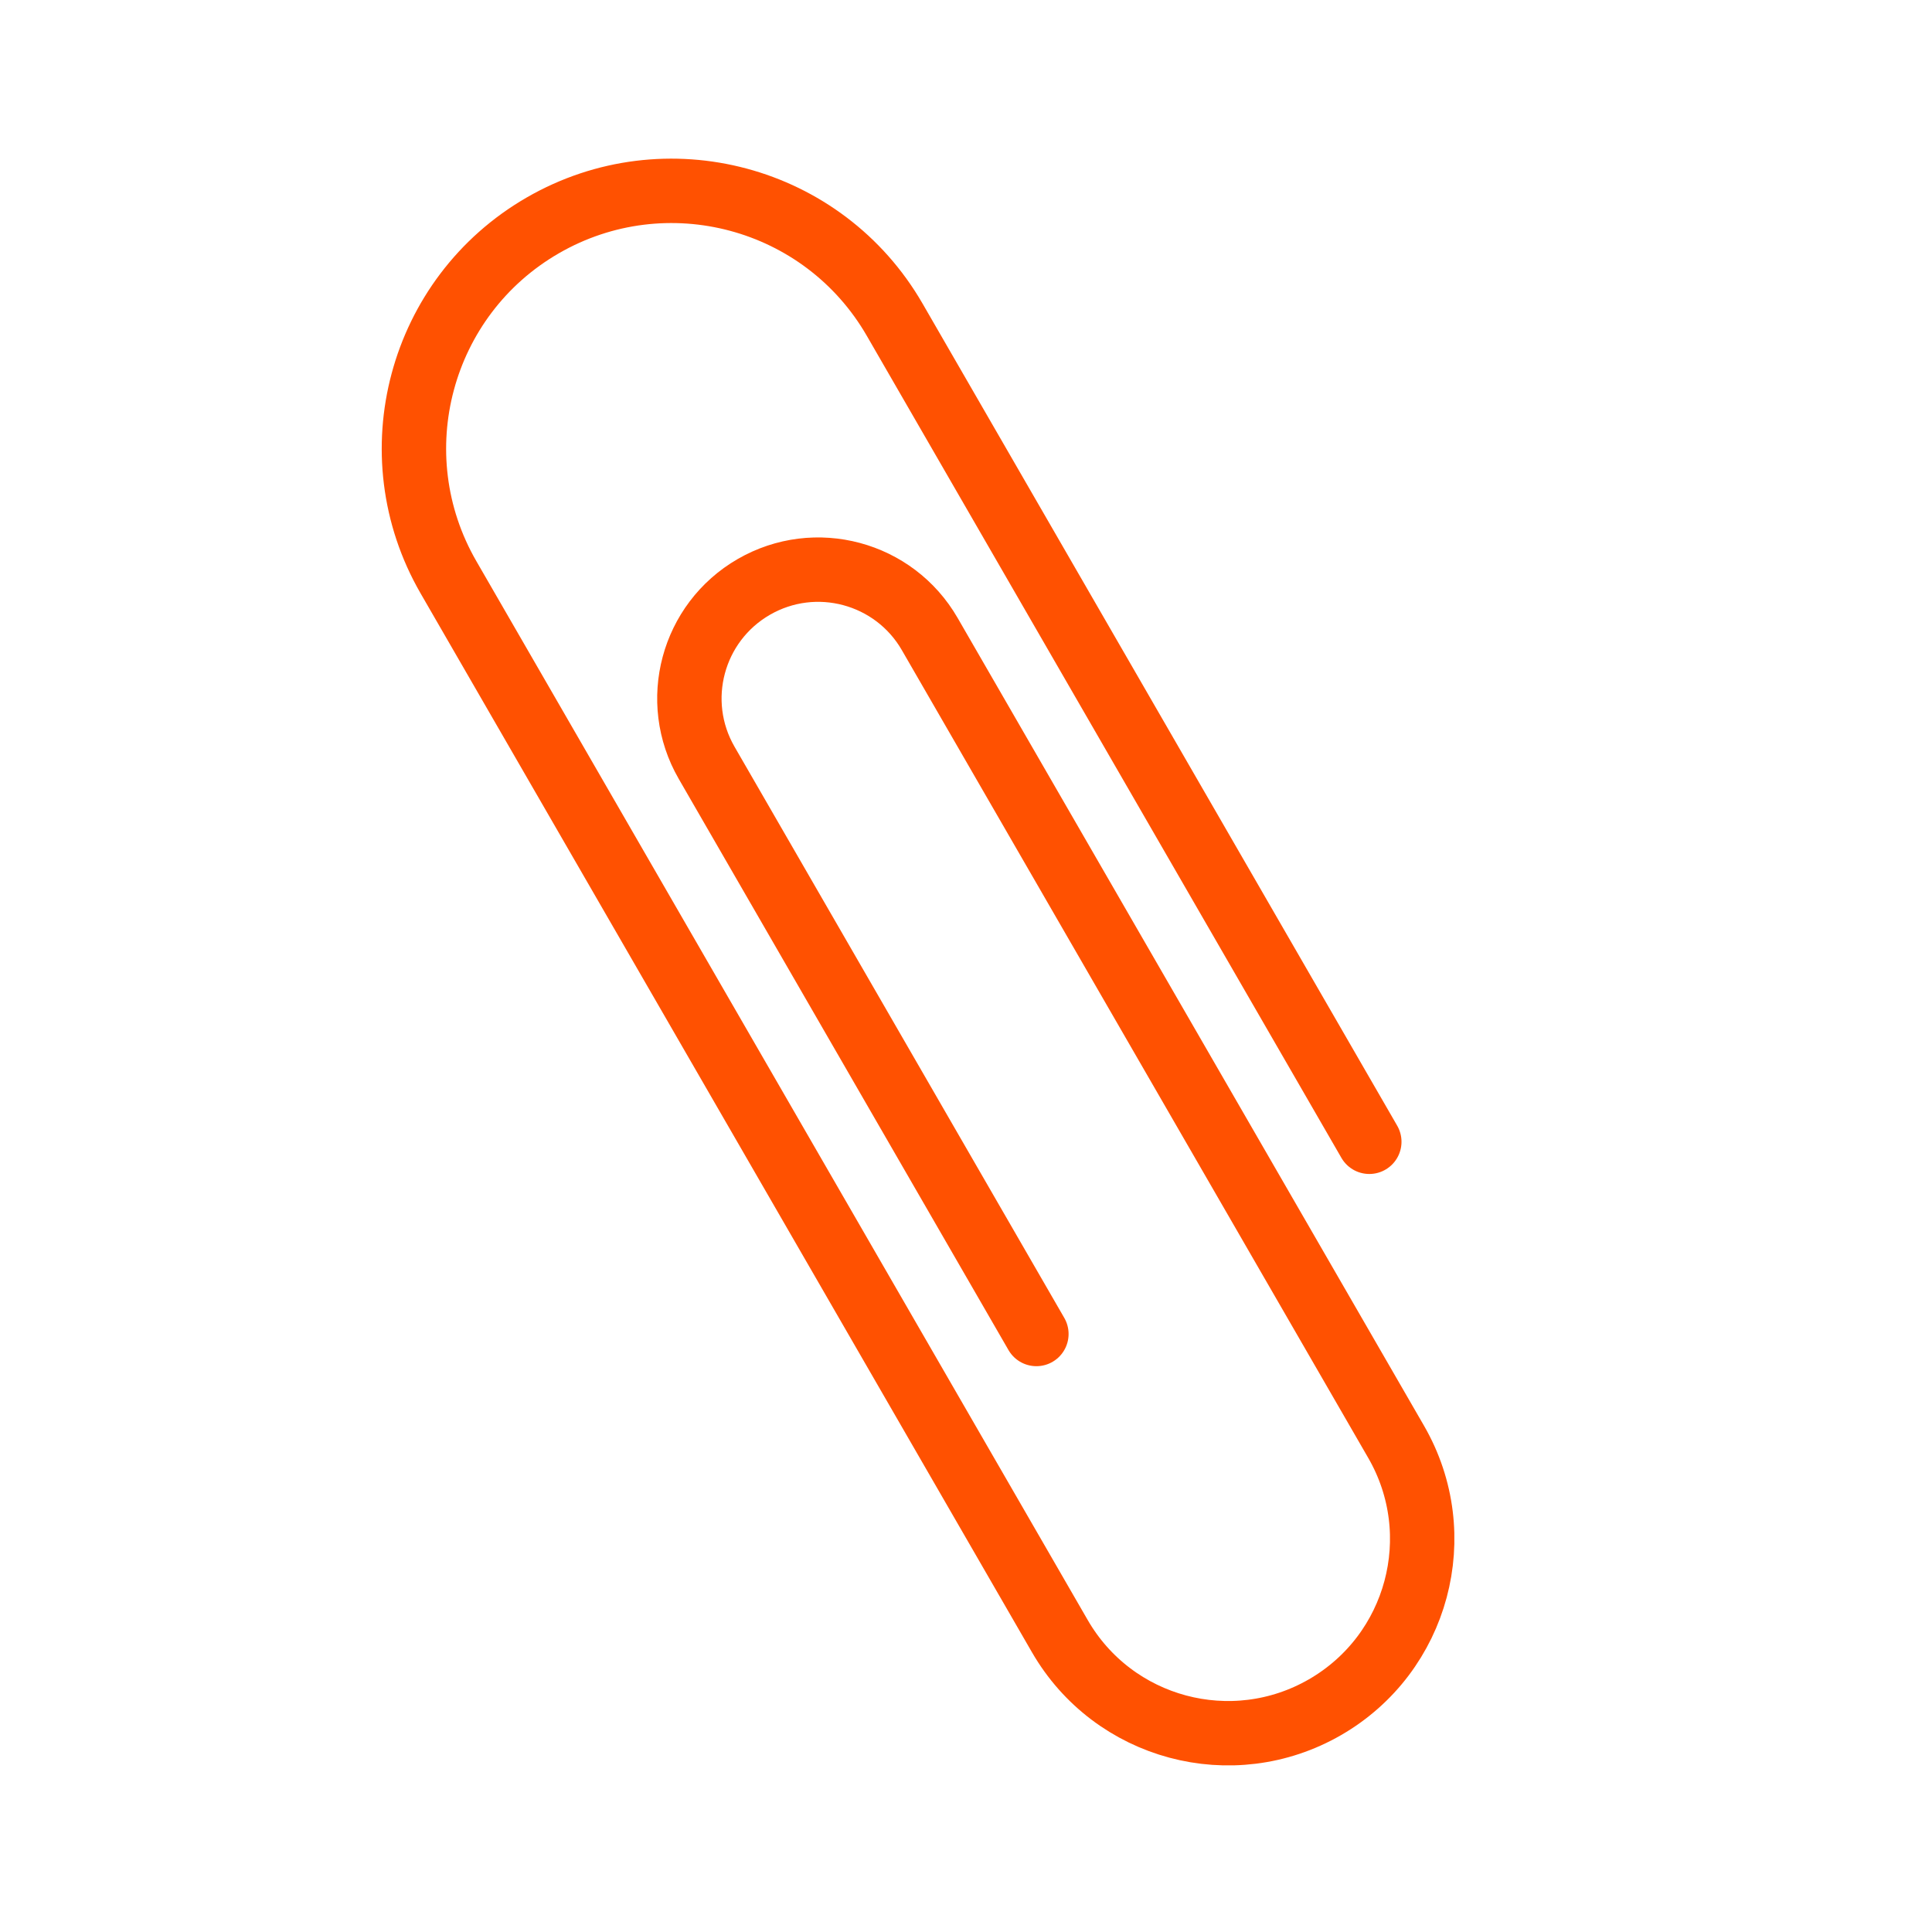
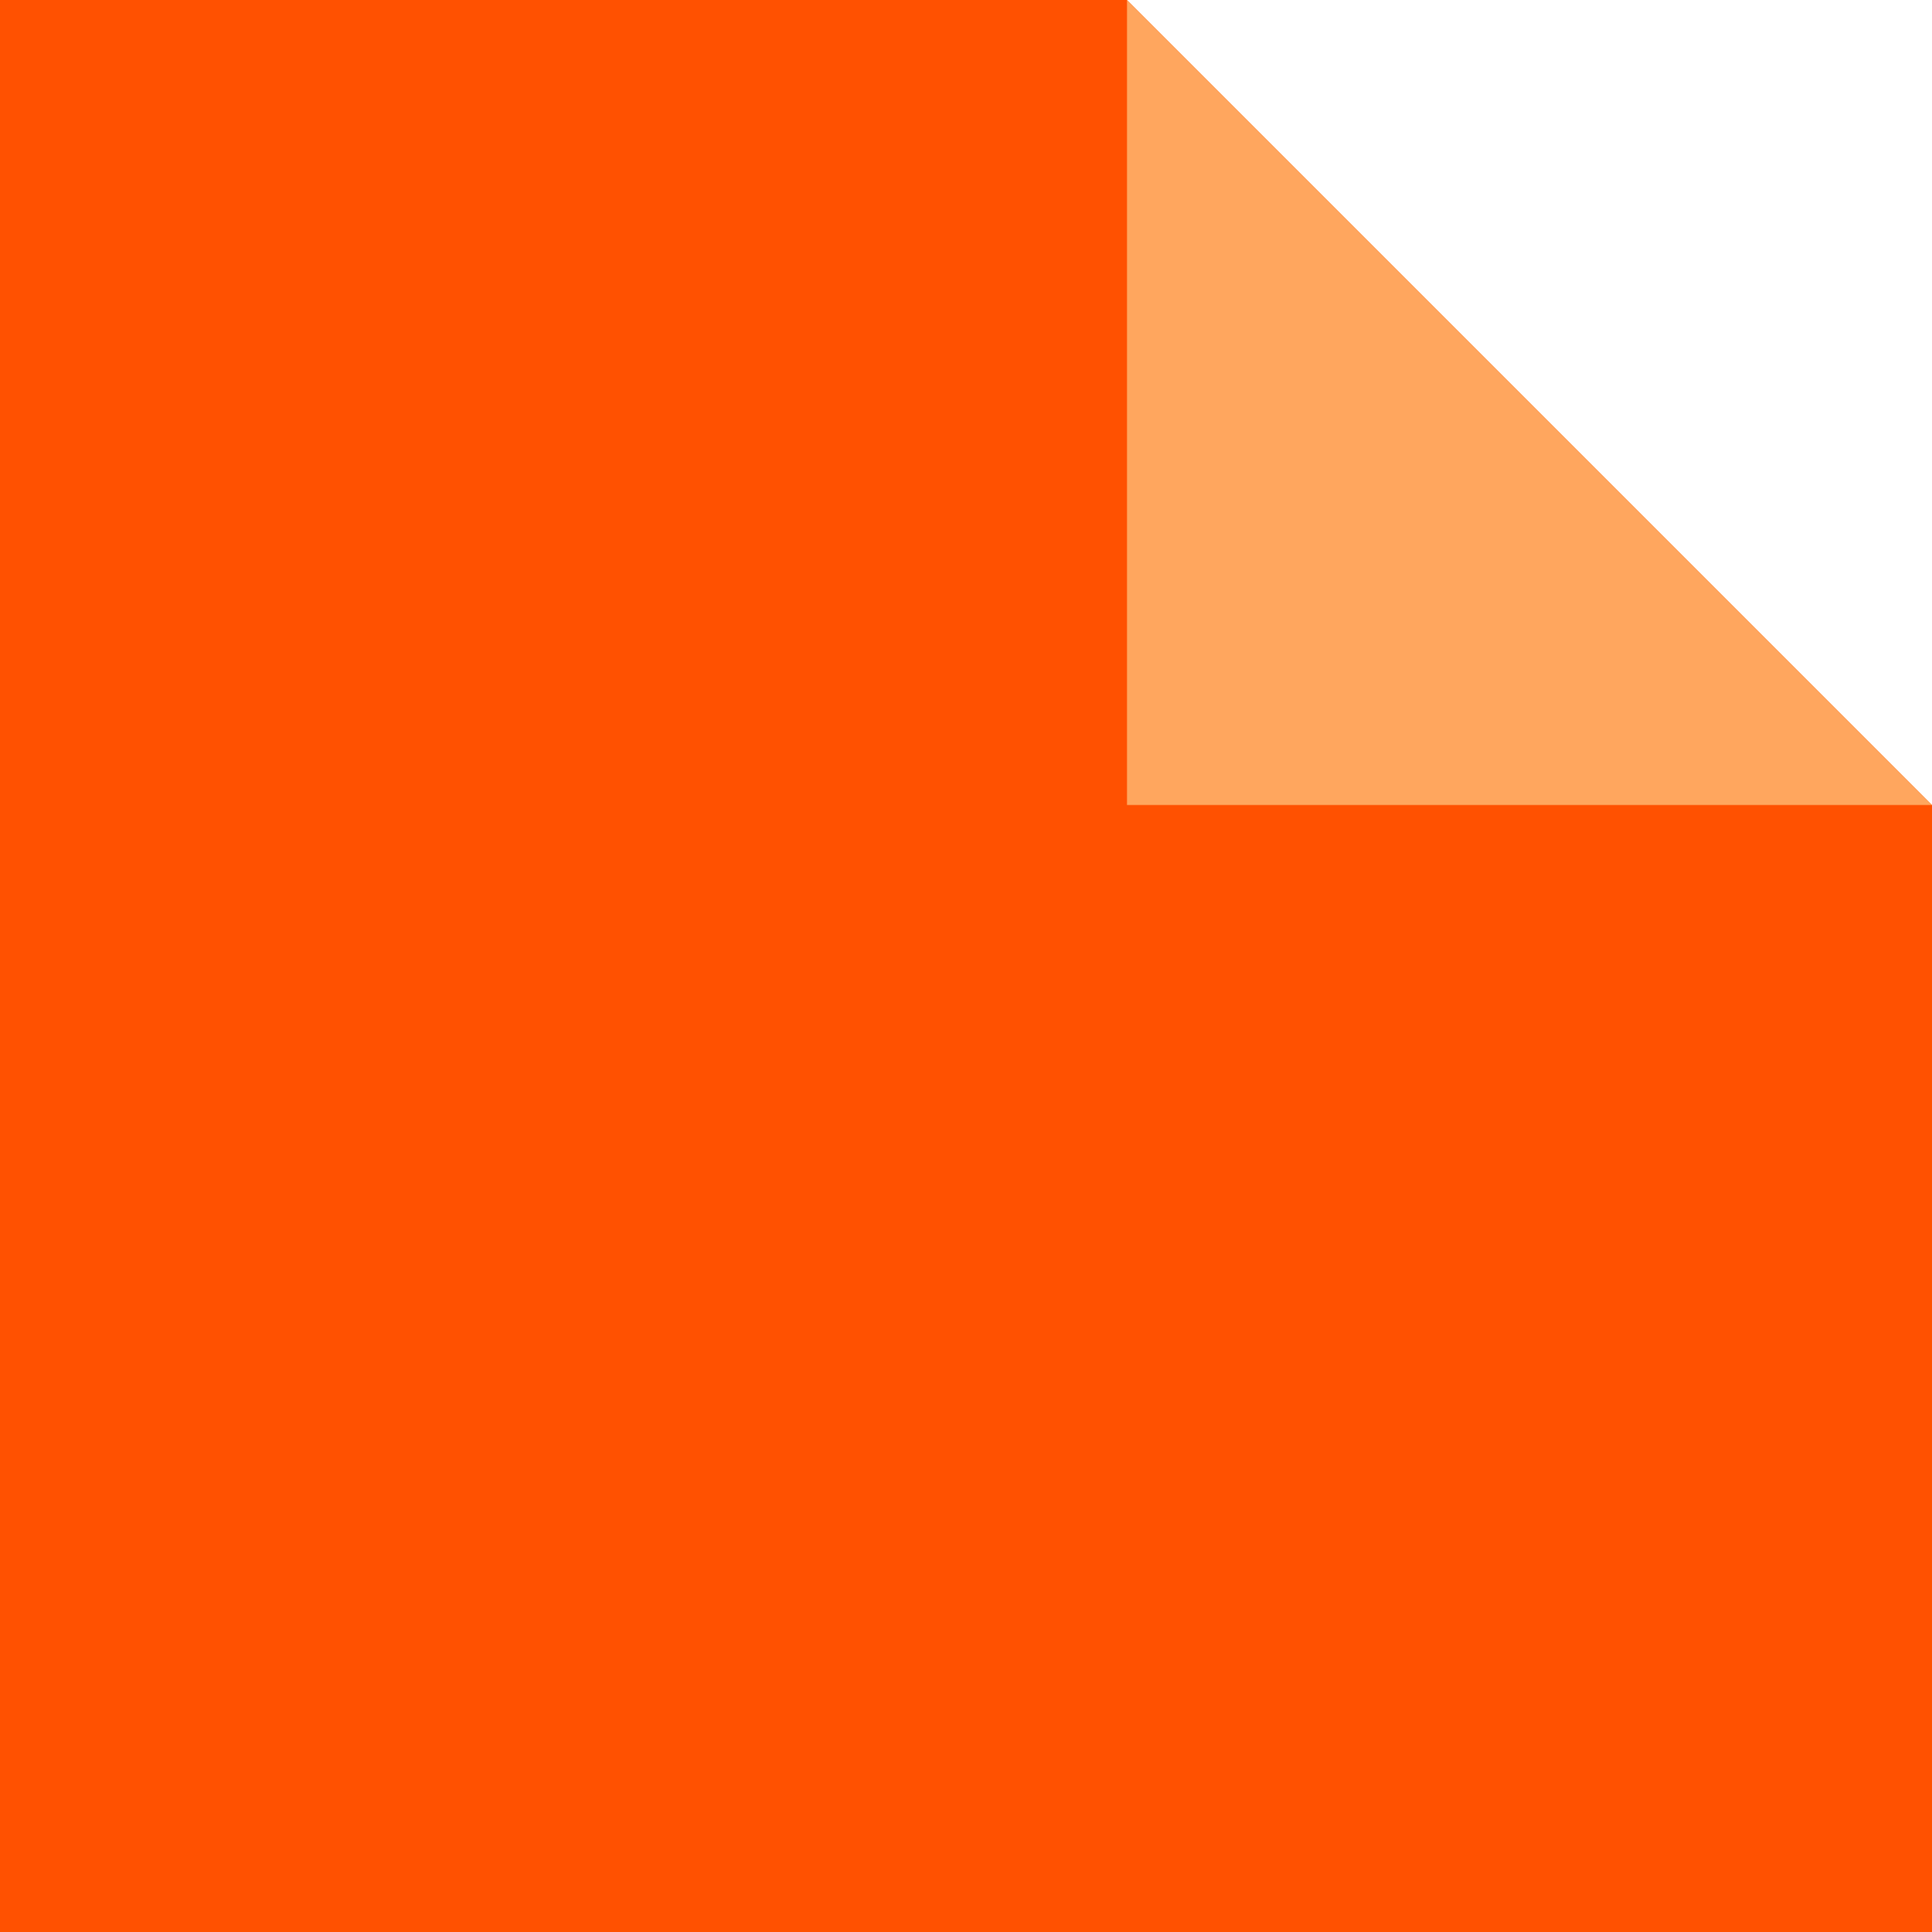
- <svg xmlns="http://www.w3.org/2000/svg" width="60" height="60" viewBox="0 0 60 60" fill="none">
-   <path d="M42.525 35.459L27.785 9.928C25.576 6.102 20.683 4.791 16.856 7C13.03 9.209 11.719 14.102 13.928 17.928L32.913 50.81C34.578 53.695 38.267 54.683 41.151 53.018C44.036 51.352 45.024 47.664 43.359 44.779L28.874 19.691C27.77 17.778 25.323 17.123 23.41 18.227C21.497 19.332 20.841 21.778 21.946 23.691L32.186 41.428" stroke="#FF5101" stroke-width="2" stroke-linecap="round" />
+ <svg xmlns="http://www.w3.org/2000/svg" width="96" height="96" viewBox="0 0 96 96" fill="none">
+   <path d="M56 0L96 40V96H0V0H56Z" fill="#FF5101" />
+   <path d="M56 0L56 40H96L56 0Z" fill="url(#paint0_linear_1579_779)" />
+   <defs>
+     <linearGradient id="paint0_linear_1579_779" x1="96" y1="0" x2="56" y2="40" gradientUnits="userSpaceOnUse">
+       <stop stop-color="#FCFCFD" />
+       <stop offset="0.5" stop-color="#FCFCFD" />
+       <stop offset="0.5" stop-color="#FFA65E" />
+       <stop offset="1" stop-color="#FFA65E" />
+     </linearGradient>
+   </defs>
</svg>
